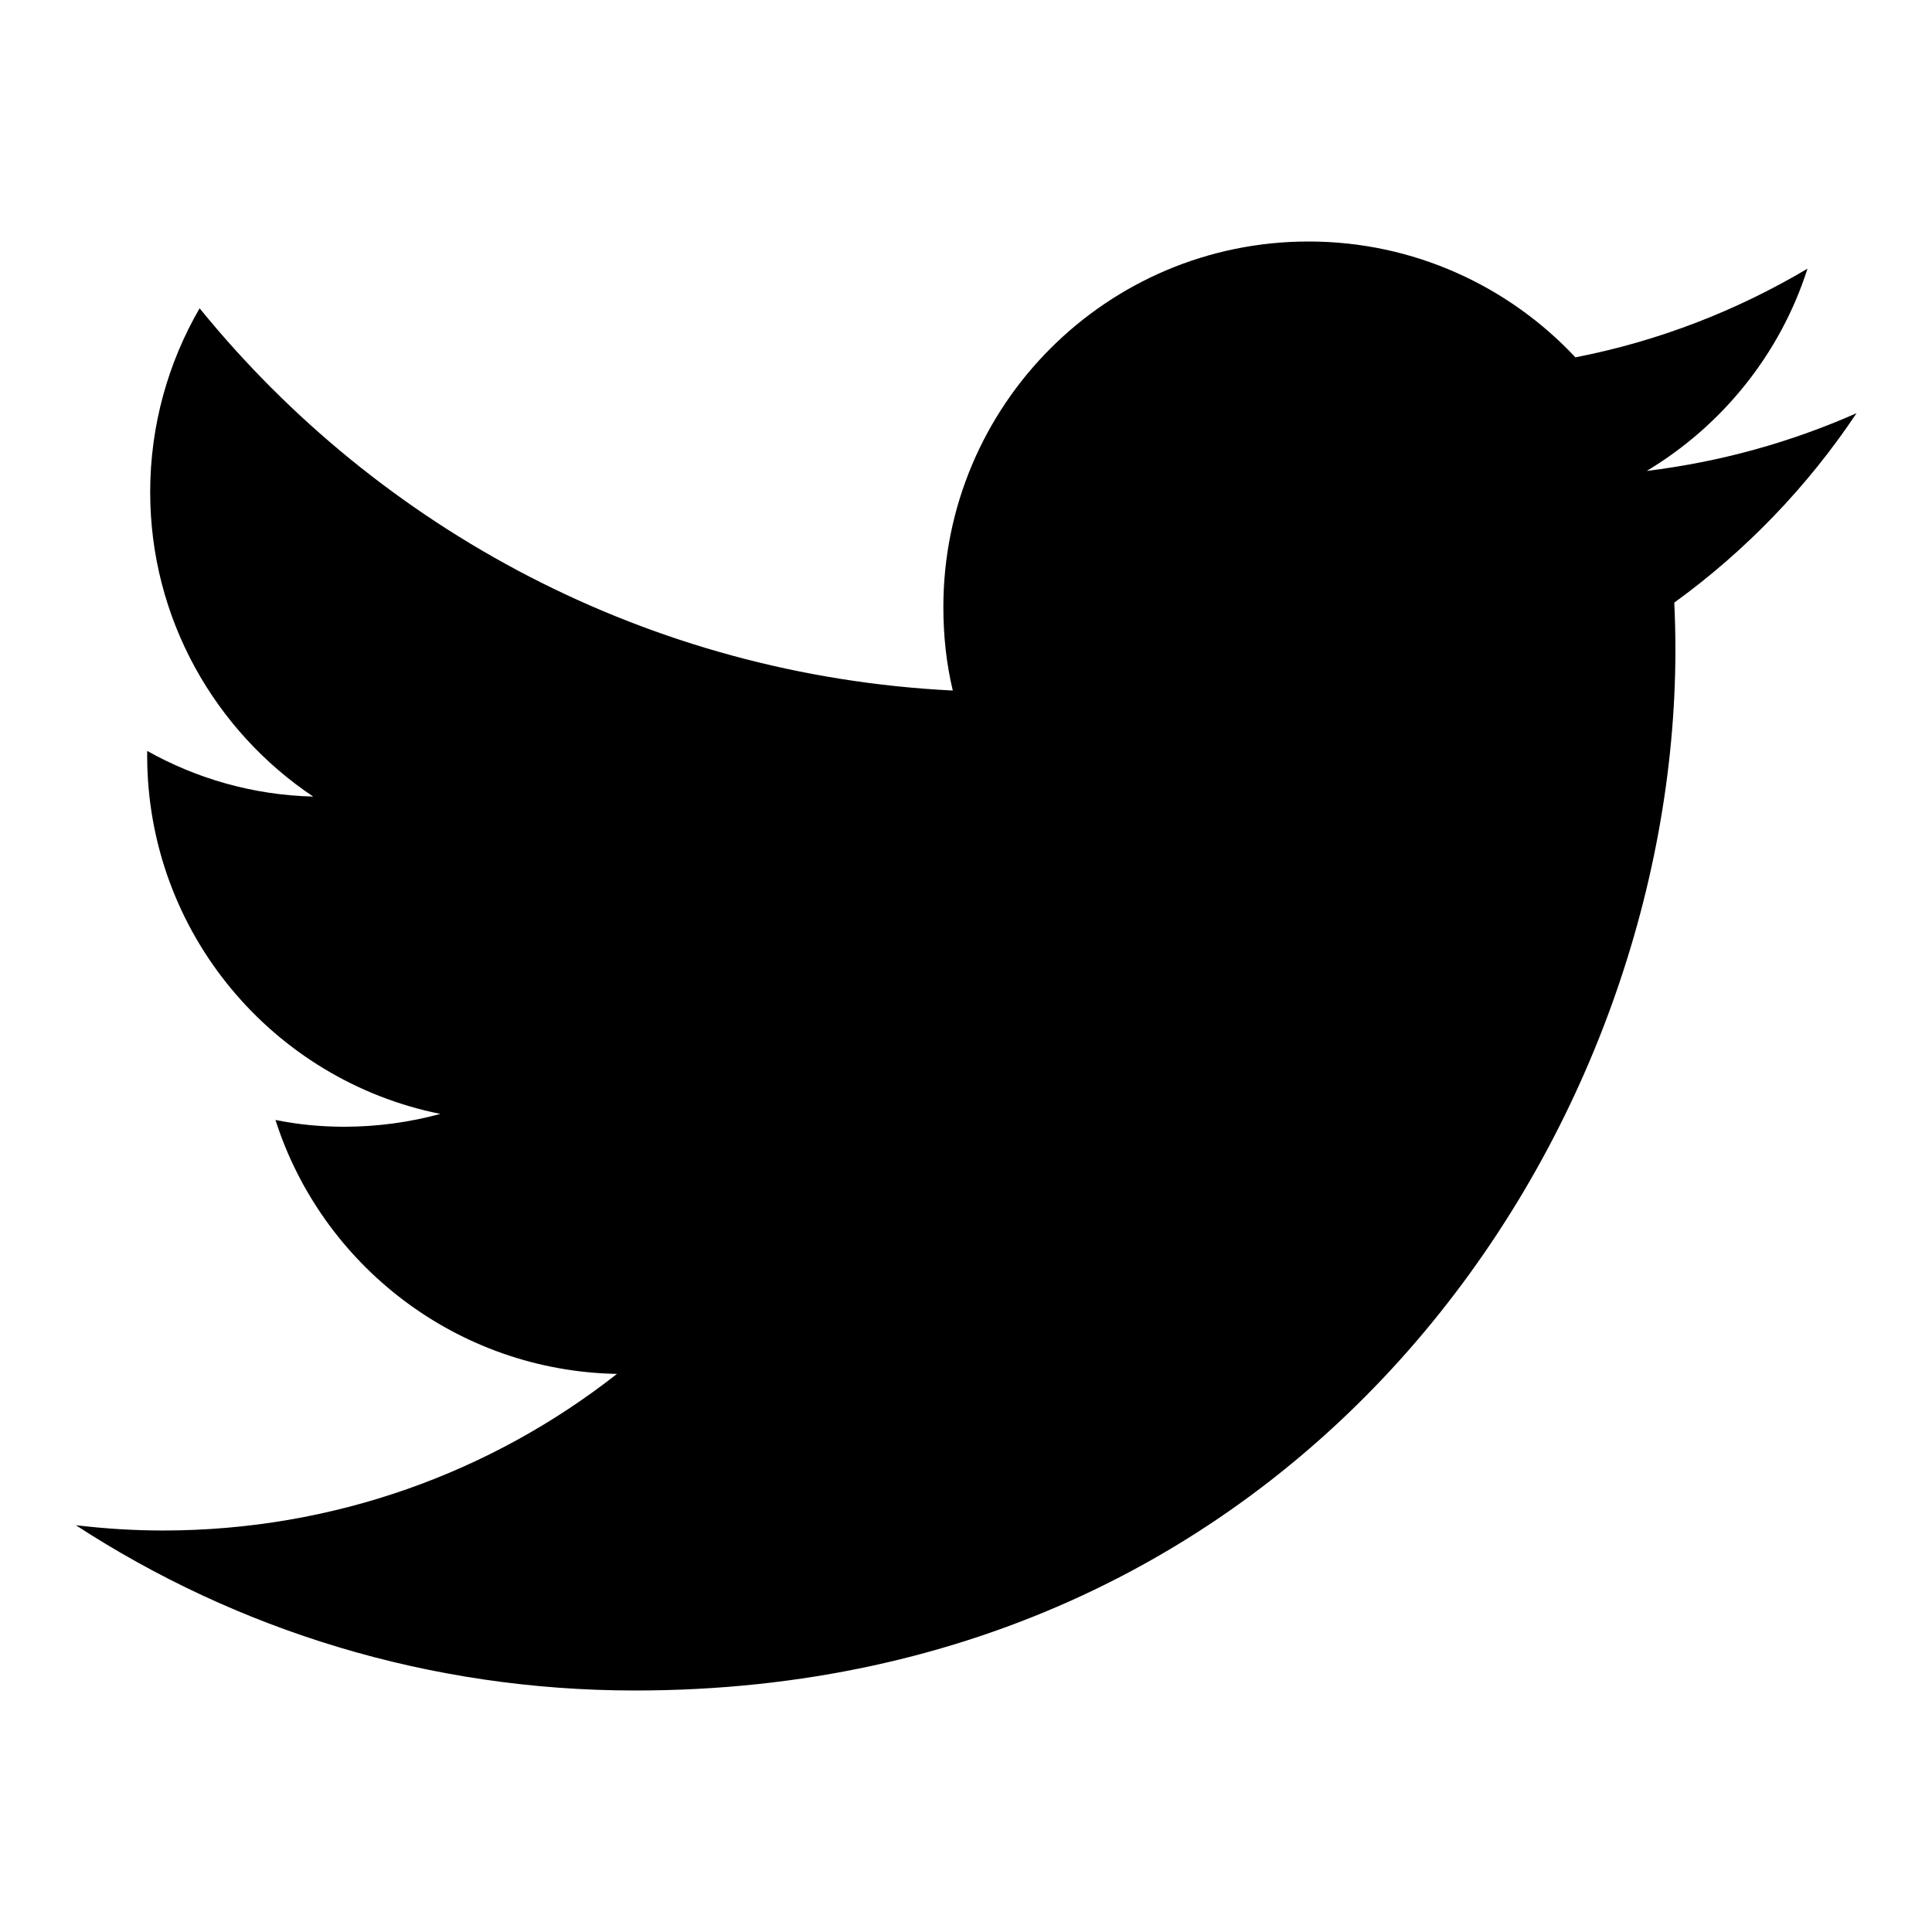
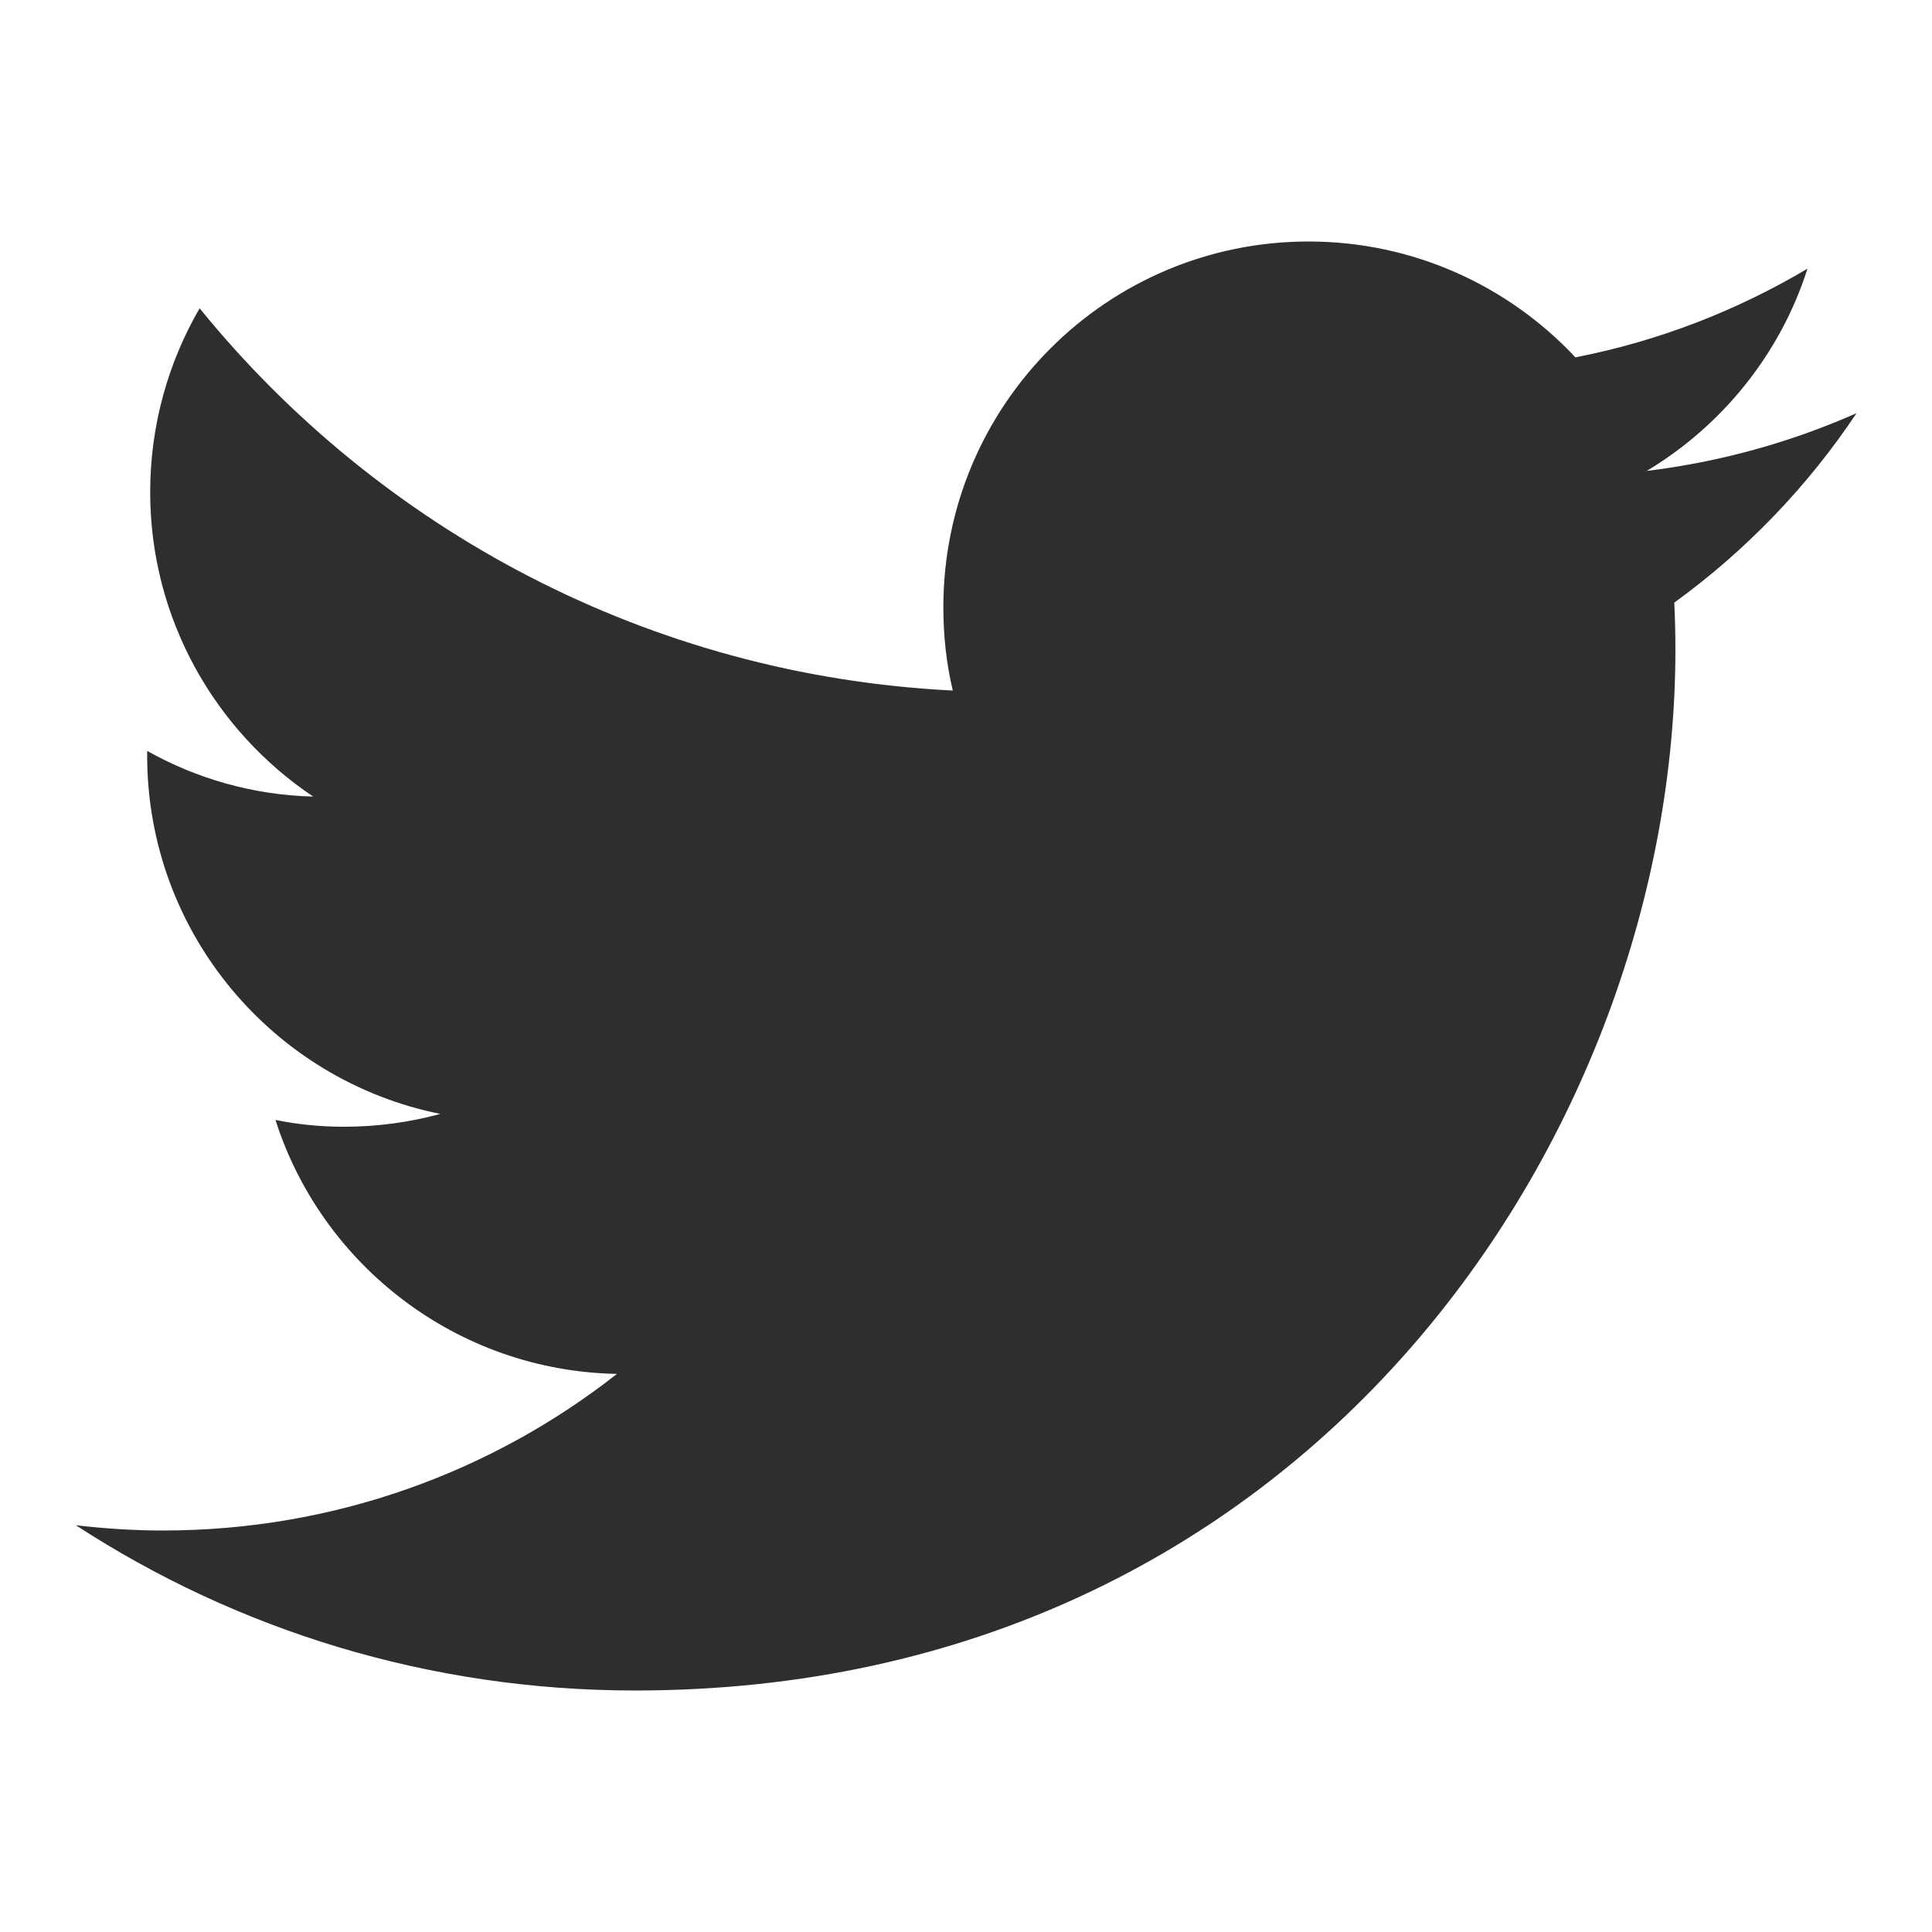
- <svg xmlns="http://www.w3.org/2000/svg" viewBox="0 0 512 512">
+ <svg xmlns="http://www.w3.org/2000/svg" viewBox="0 0 512 512" fill="#2E2E2E">
  <path d="M492 109.5c-17.4 7.7-36 12.9-55.6 15.3 20-12 35.4-31 42.6-53.6-18.7 11.1-39.4 19.2-61.5 23.5C399.8 75.8 374.6 64 346.8 64c-53.5 0-96.8 43.4-96.8 96.9 0 7.6.8 15 2.5 22.1-80.5-4-151.9-42.6-199.6-101.3-8.3 14.3-13.1 31-13.1 48.7 0 33.6 17.2 63.3 43.2 80.7-16-.4-31-4.8-44-12.1v1.2c0 47 33.4 86.1 77.7 95-8.1 2.2-16.7 3.4-25.5 3.4-6.2 0-12.3-.6-18.2-1.8 12.3 38.5 48.1 66.5 90.5 67.3-33.1 26-74.9 41.5-120.3 41.5-7.8 0-15.5-.5-23.1-1.4C62.8 432 113.7 448 168.3 448 346.6 448 444 300.3 444 172.2c0-4.2-.1-8.4-.3-12.5C462.6 146 479 129 492 109.5z" />
</svg>
